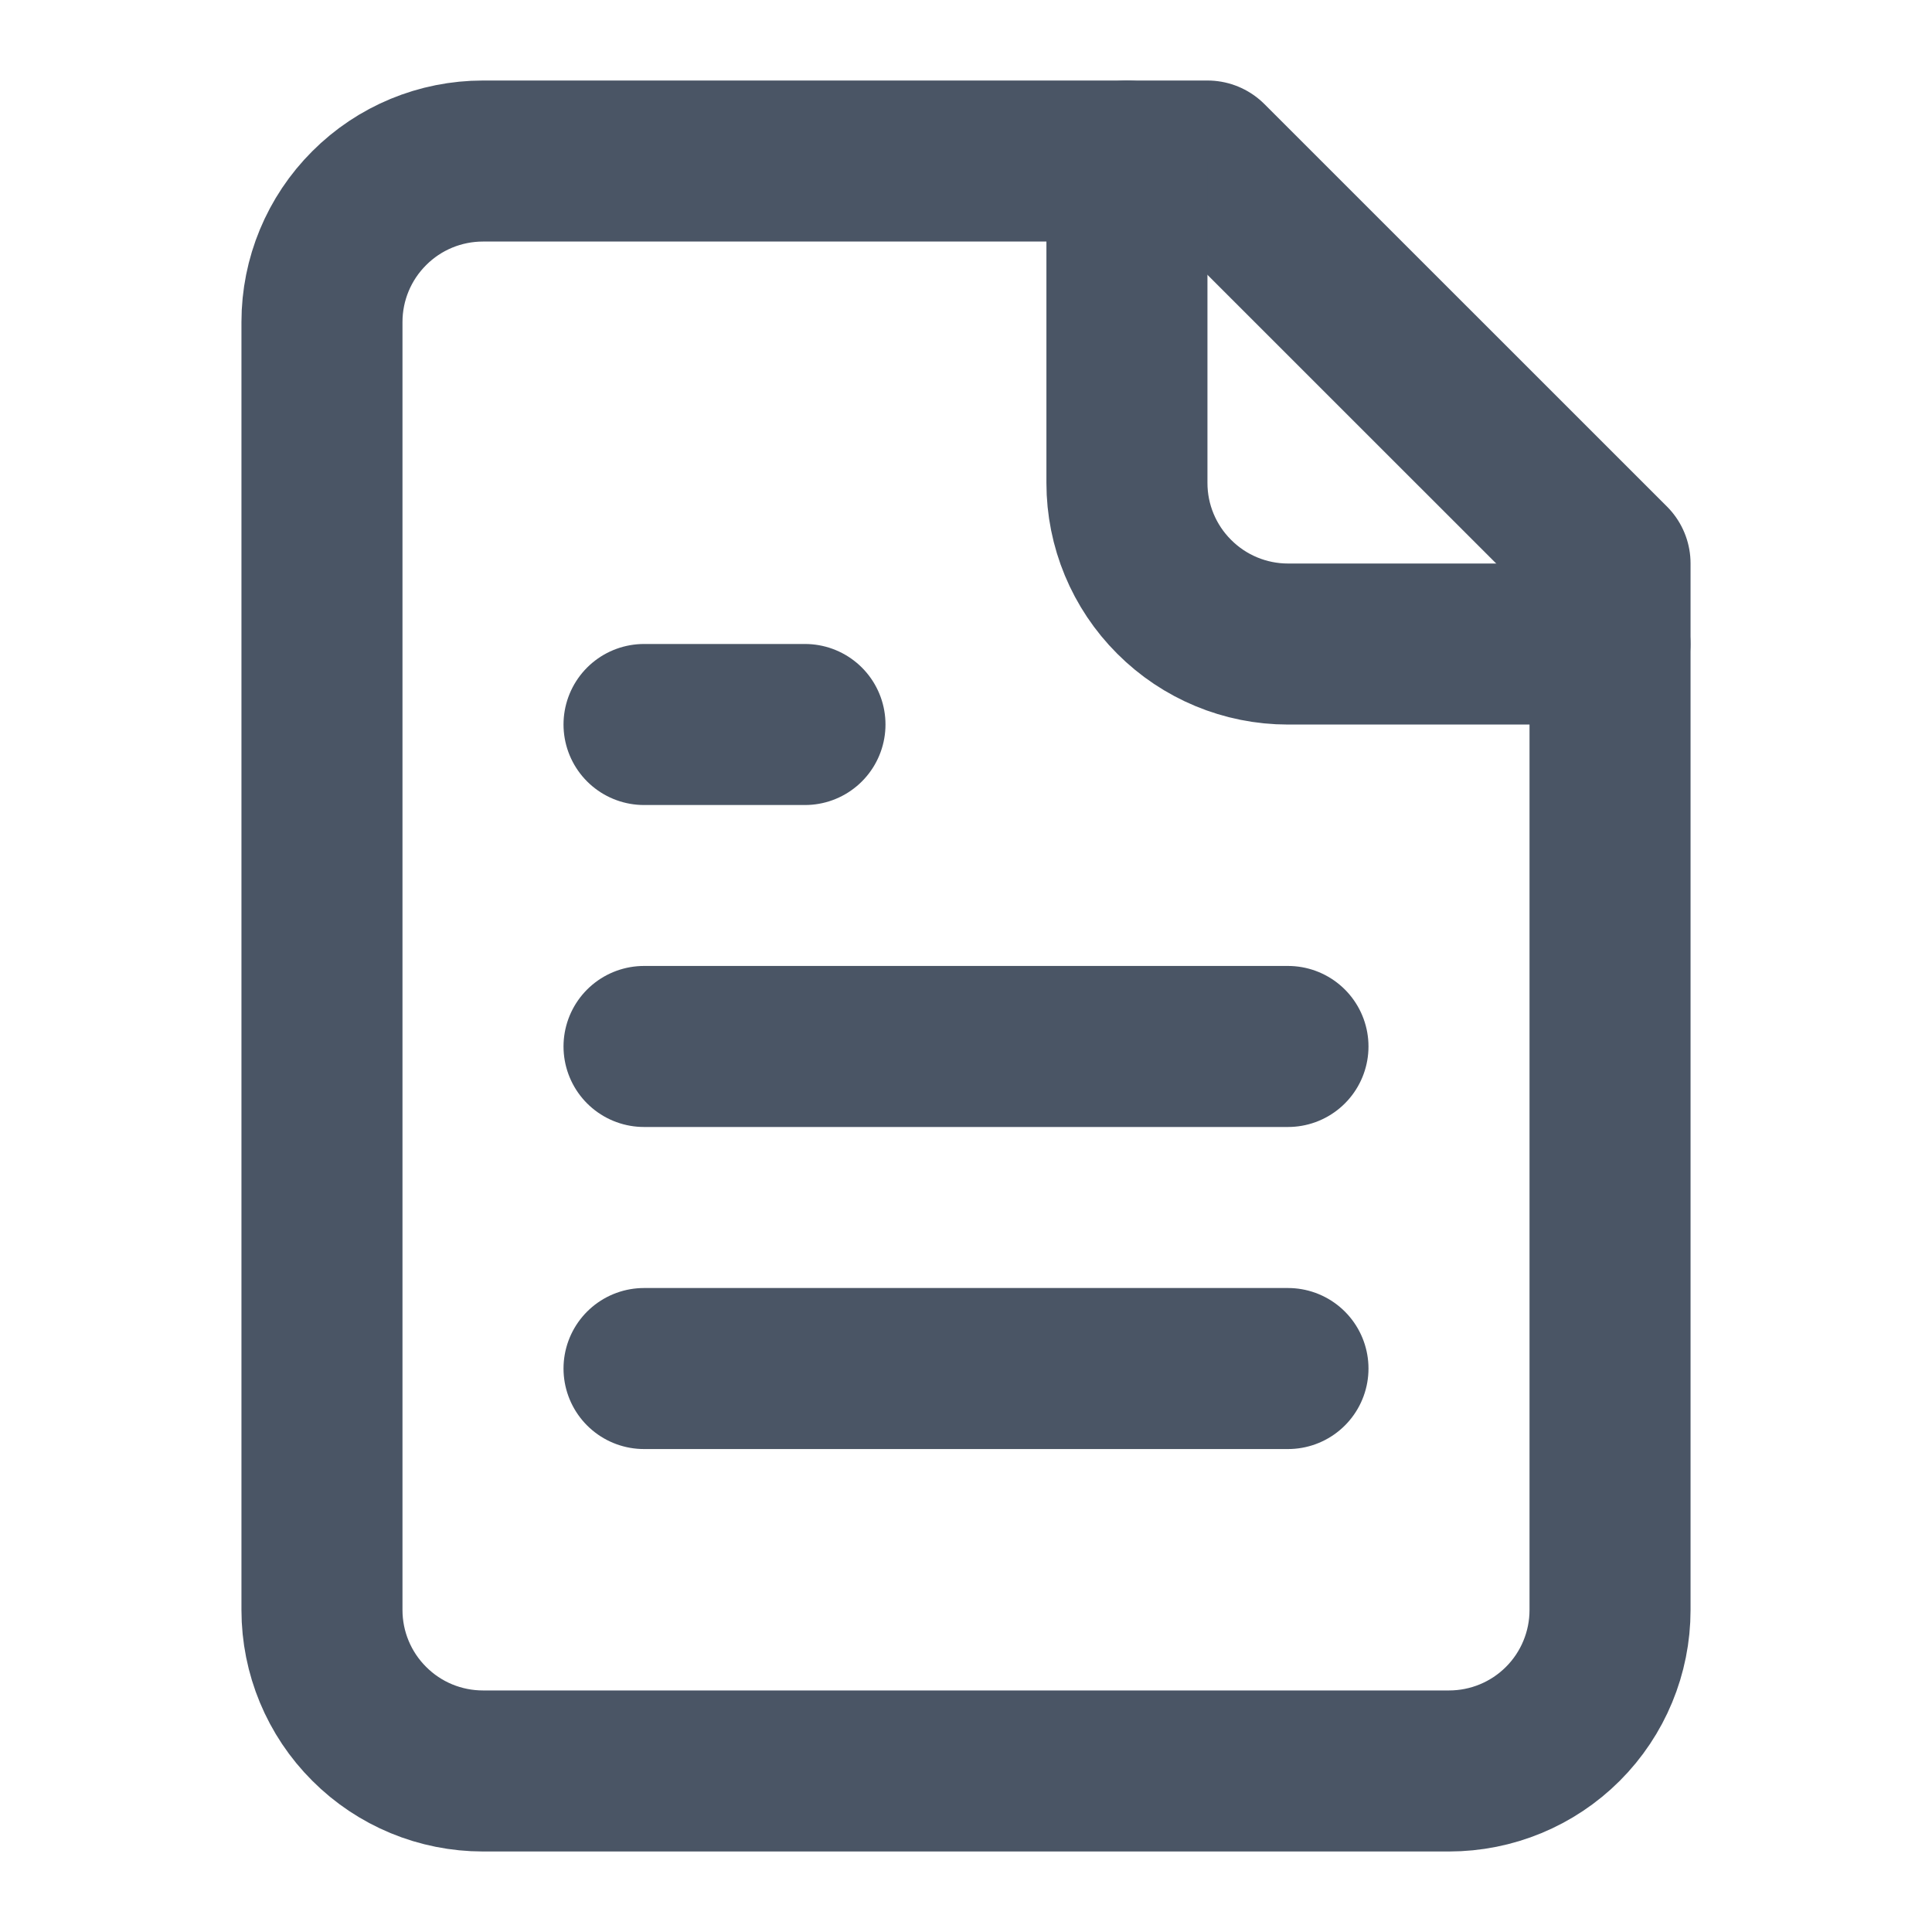
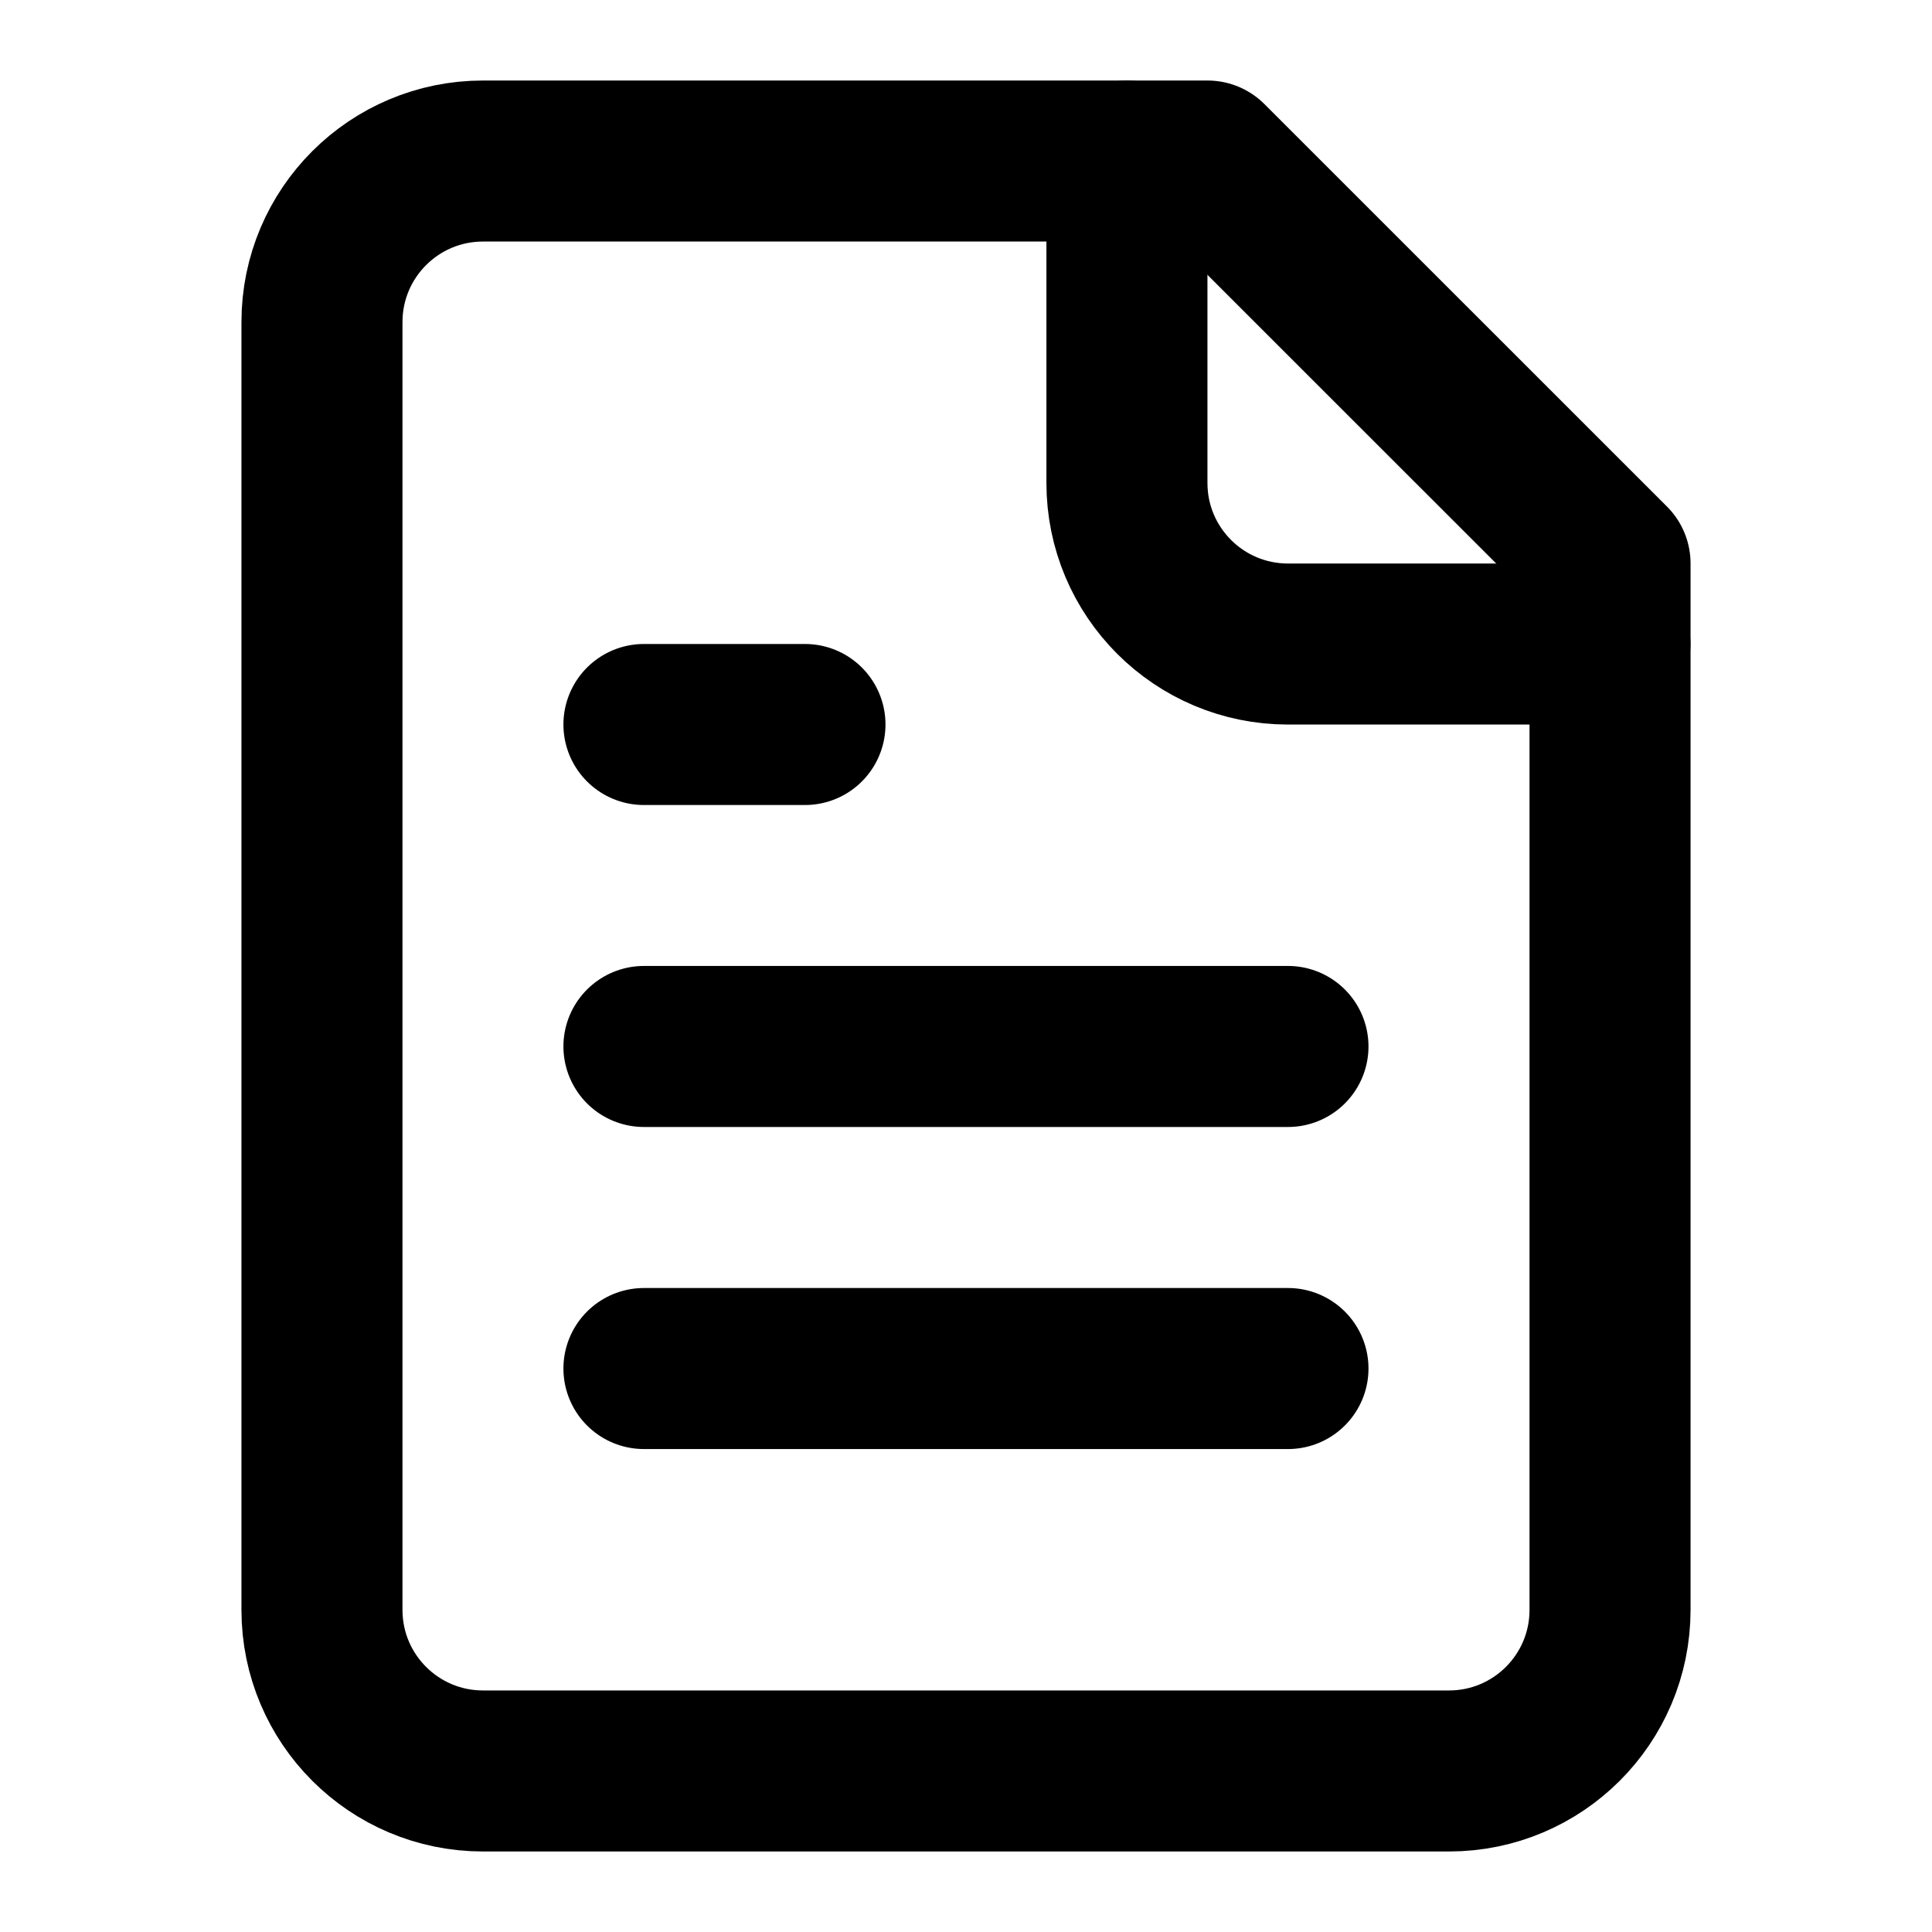
- <svg xmlns="http://www.w3.org/2000/svg" width="20" height="20" viewBox="0 0 20 20" fill="none">
-   <path d="M12.5 1.667H5C4.558 1.667 4.134 1.842 3.822 2.155C3.509 2.467 3.333 2.891 3.333 3.333V16.667C3.333 17.109 3.509 17.533 3.822 17.845C4.134 18.158 4.558 18.333 5 18.333H15C15.442 18.333 15.866 18.158 16.179 17.845C16.491 17.533 16.667 17.109 16.667 16.667V5.833L12.5 1.667Z" stroke="#4A5565" stroke-width="1.667" stroke-linecap="round" stroke-linejoin="round" />
-   <path d="M11.666 1.667V5C11.666 5.442 11.842 5.866 12.155 6.178C12.467 6.491 12.891 6.667 13.333 6.667H16.666" stroke="#4A5565" stroke-width="1.667" stroke-linecap="round" stroke-linejoin="round" />
-   <path d="M8.333 7.5H6.667" stroke="#4A5565" stroke-width="1.667" stroke-linecap="round" stroke-linejoin="round" />
-   <path d="M13.333 10.833H6.667" stroke="#4A5565" stroke-width="1.667" stroke-linecap="round" stroke-linejoin="round" />
-   <path d="M13.333 14.167H6.667" stroke="#4A5565" stroke-width="1.667" stroke-linecap="round" stroke-linejoin="round" />
+ <svg xmlns="http://www.w3.org/2000/svg" width="20" height="20" fill="none" viewBox="0 0 20 20">
+   <path stroke="currentColor" stroke-linecap="round" stroke-linejoin="round" stroke-width="1.667" d="M12.5 1.667H5a1.667 1.667 0 0 0-1.667 1.666v13.334A1.667 1.667 0 0 0 5 18.333h10a1.667 1.667 0 0 0 1.667-1.666V5.833L12.5 1.667Z" vector-effect="non-scaling-stroke" />
+   <path stroke="currentColor" stroke-linecap="round" stroke-linejoin="round" stroke-width="1.667" d="M11.666 1.667V5a1.667 1.667 0 0 0 1.667 1.667h3.333M8.333 7.5H6.666m6.667 3.333H6.666m6.667 3.334H6.666" vector-effect="non-scaling-stroke" />
</svg>
